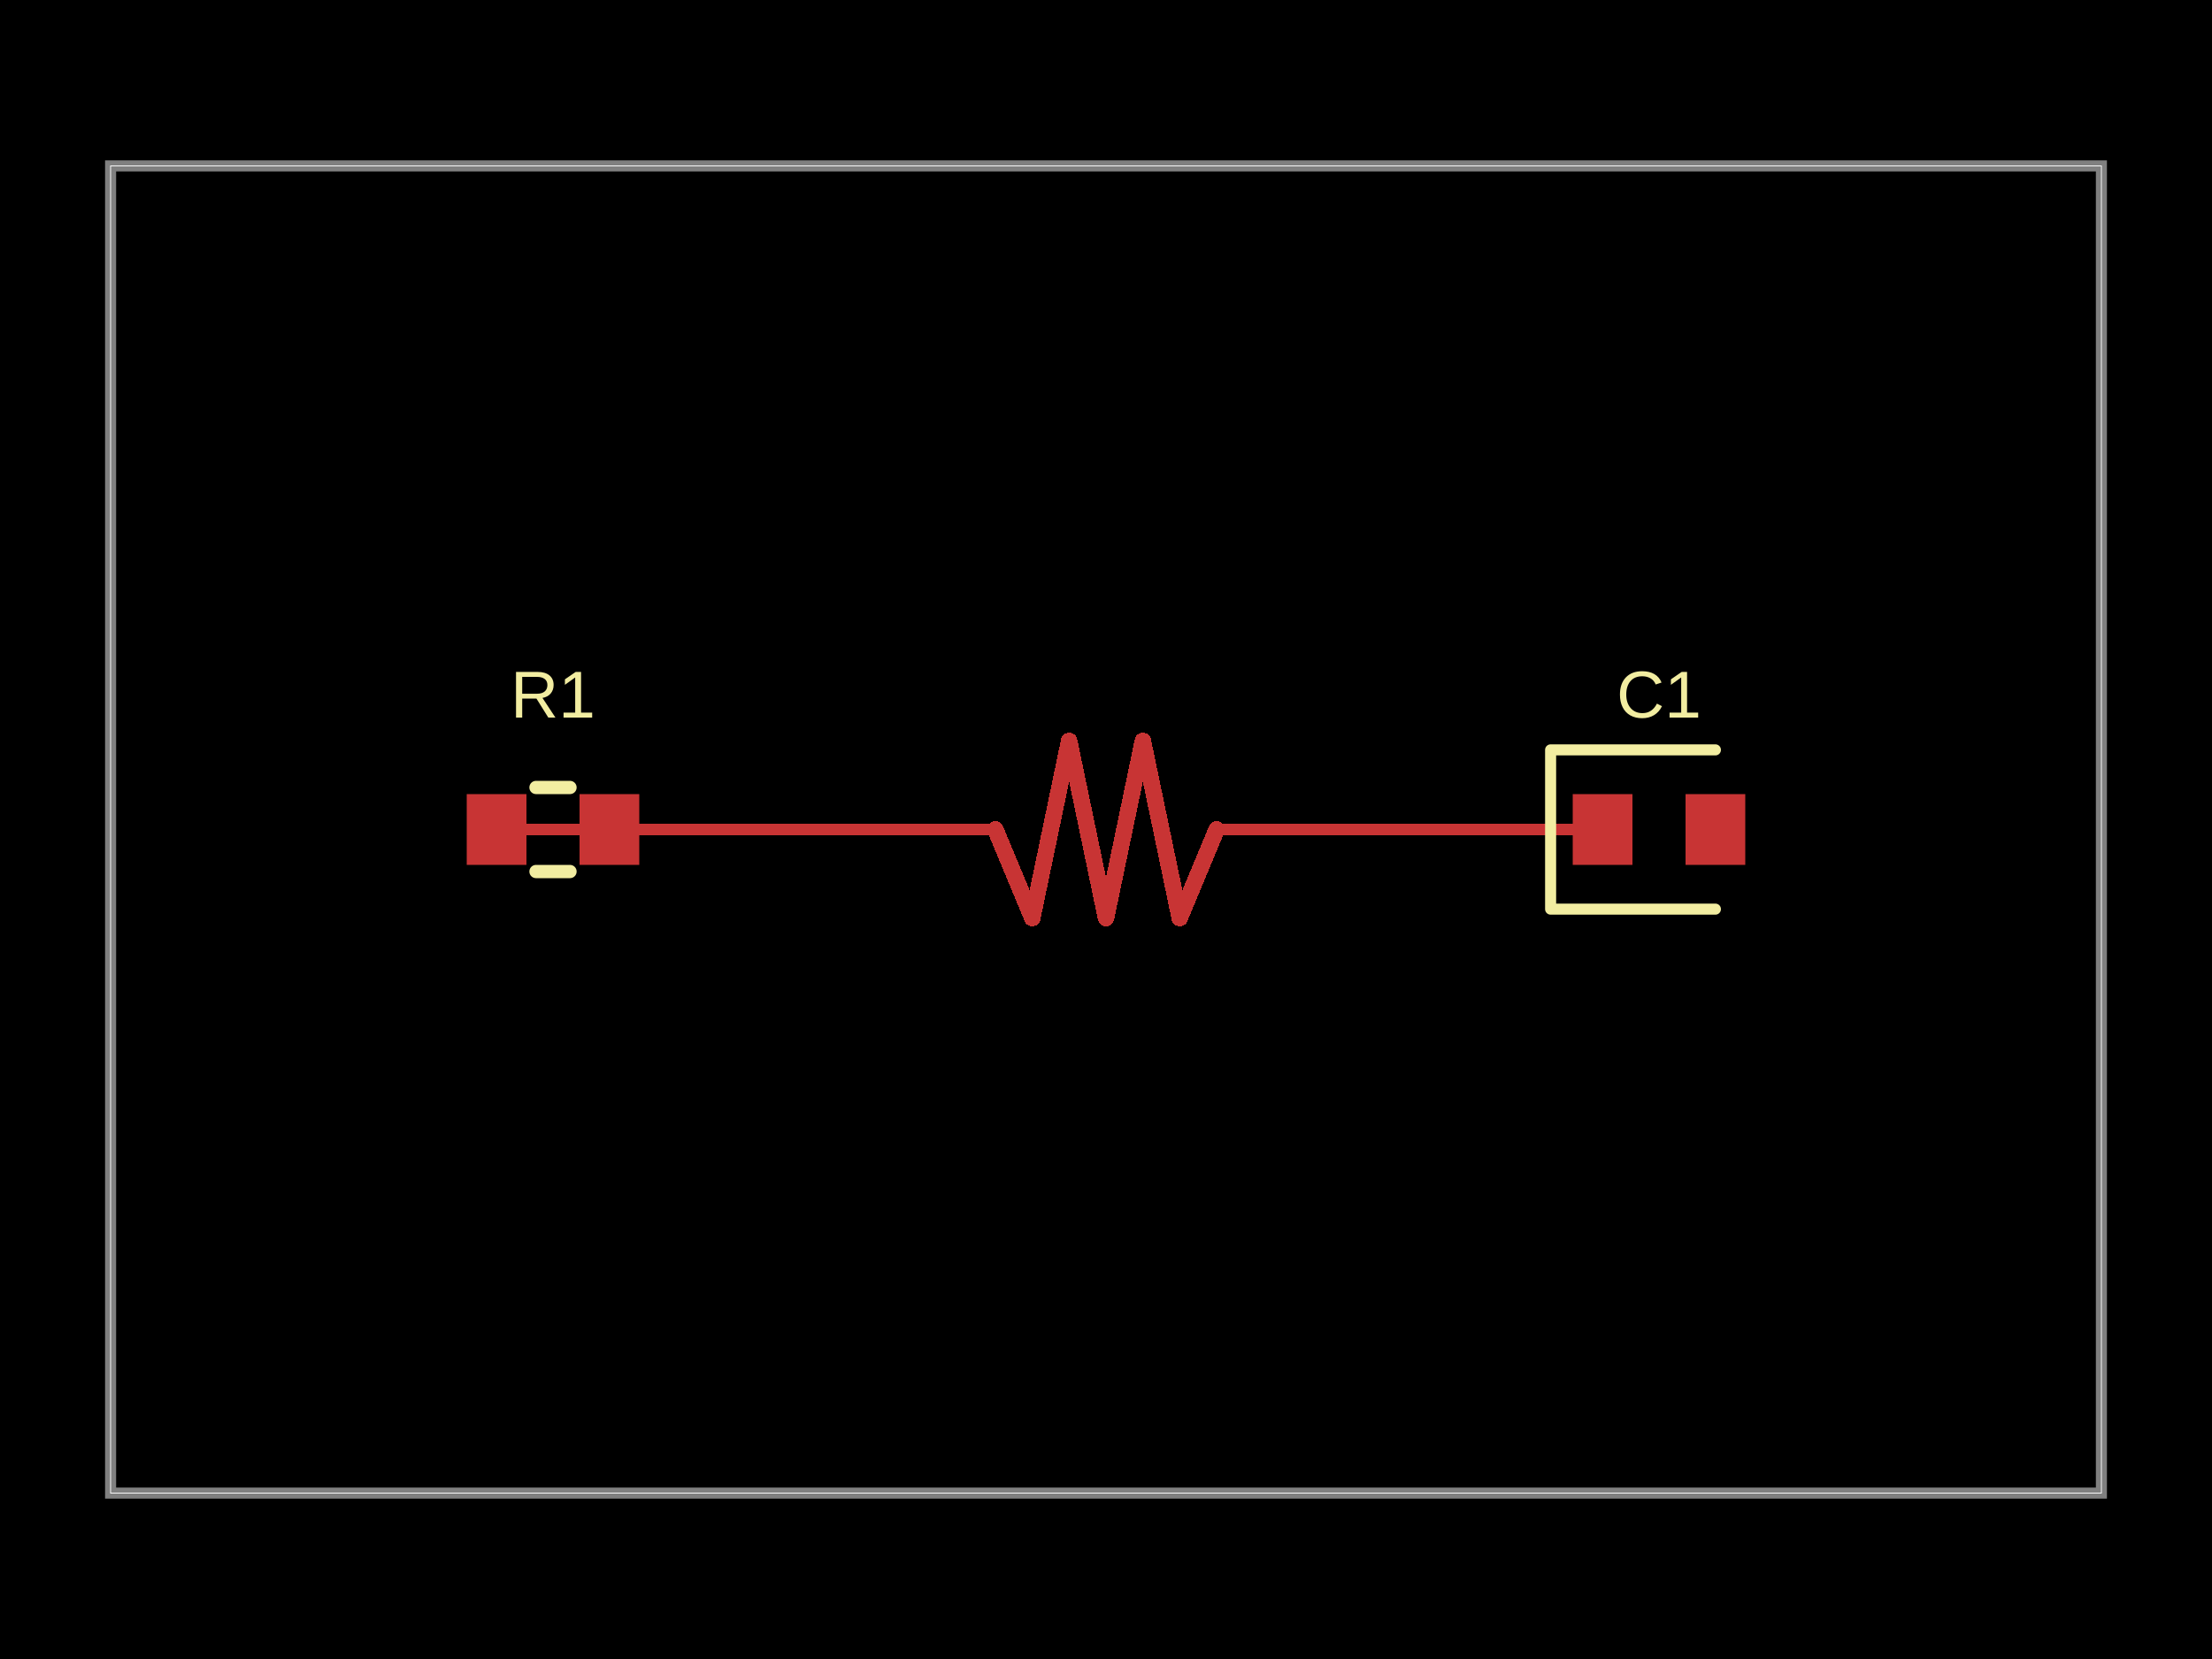
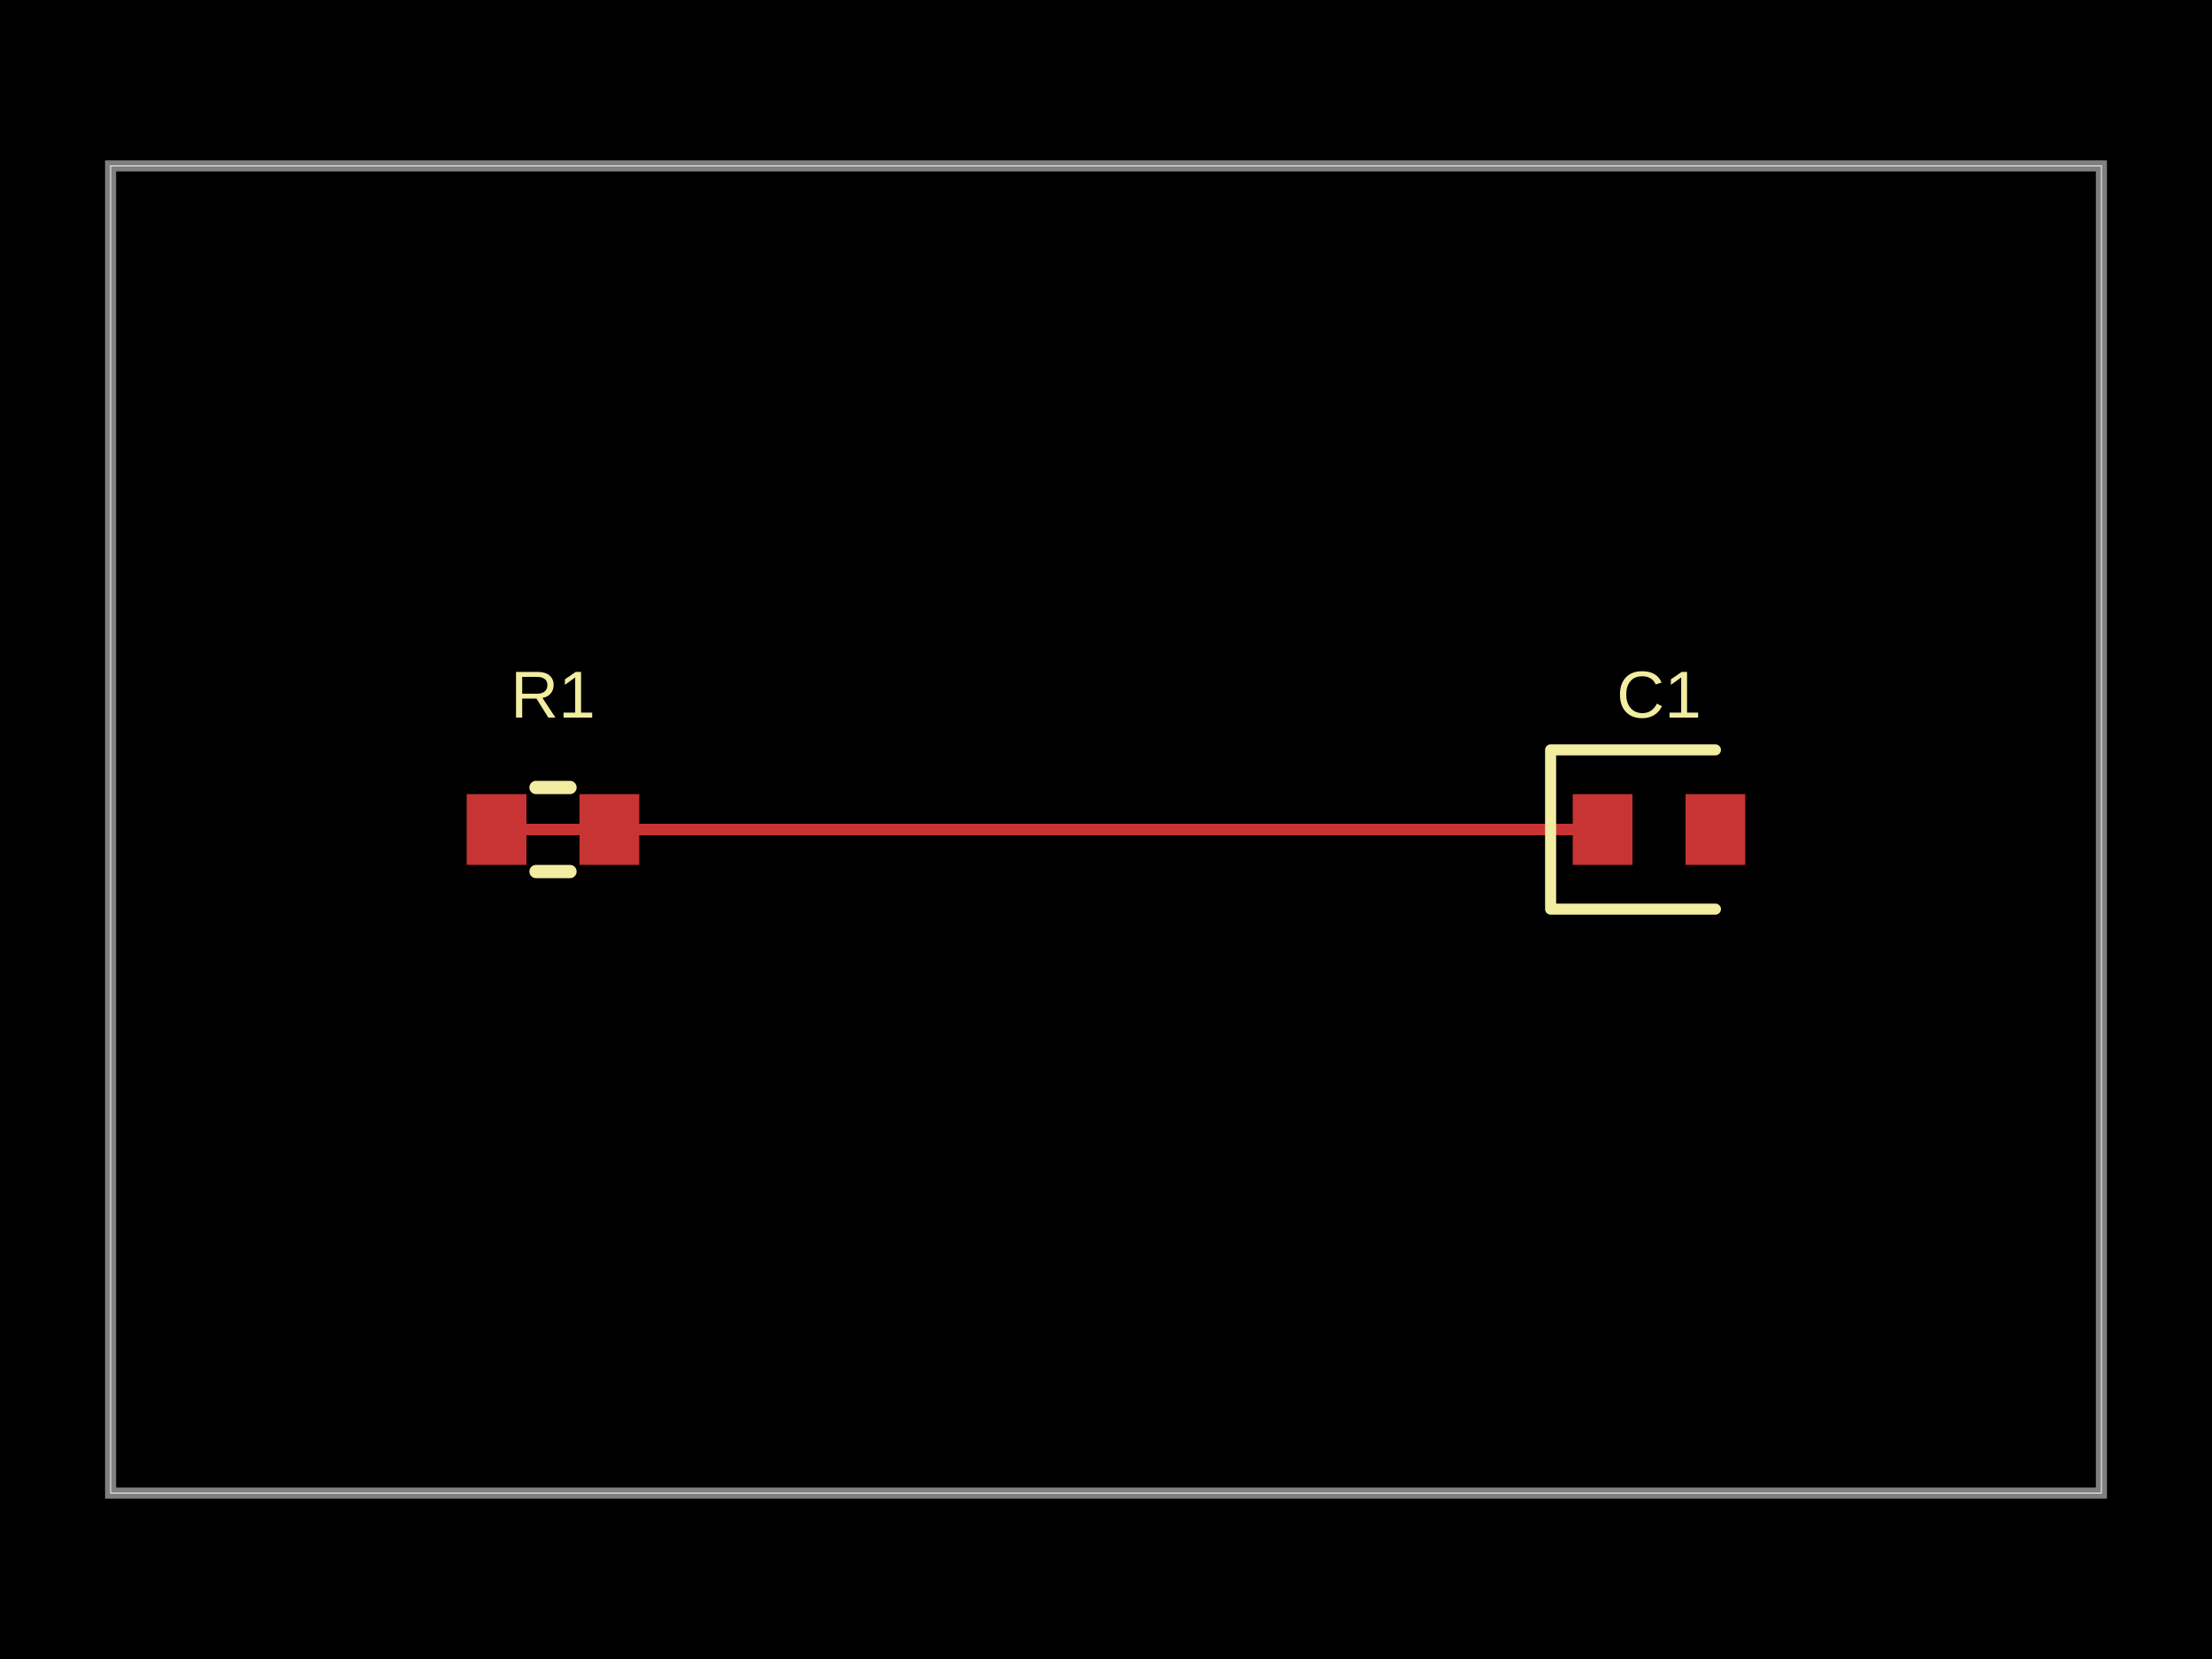
<svg xmlns="http://www.w3.org/2000/svg" width="800" height="600" data-software-used-string="@tscircuit/core@0.0.1252">
  <style />
  <rect class="boundary" x="0" y="0" fill="#000" width="800" height="600" data-type="pcb_background" data-pcb-layer="global" />
  <rect class="pcb-boundary" fill="none" stroke="#fff" stroke-width="0.3" x="40" y="60" width="720" height="480" data-type="pcb_boundary" data-pcb-layer="global" />
  <path class="pcb-board" d="M 40 540 L 760 540 L 760 60 L 40 60 Z" fill="none" stroke="rgba(255, 255, 255, 0.5)" stroke-width="4" data-type="pcb_board" data-pcb-layer="board" />
  <rect class="pcb-pad" fill="rgb(200, 52, 52)" x="168.8" y="287.2" width="21.6" height="25.6" data-type="pcb_smtpad" data-pcb-layer="top" />
  <rect class="pcb-pad" fill="rgb(200, 52, 52)" x="209.6" y="287.2" width="21.6" height="25.6" data-type="pcb_smtpad" data-pcb-layer="top" />
  <rect class="pcb-pad" fill="rgb(200, 52, 52)" x="568.8" y="287.2" width="21.6" height="25.6" data-type="pcb_smtpad" data-pcb-layer="top" />
  <rect class="pcb-pad" fill="rgb(200, 52, 52)" x="609.6" y="287.2" width="21.6" height="25.6" data-type="pcb_smtpad" data-pcb-layer="top" />
-   <path class="pcb-trace" stroke="rgb(200, 52, 52)" fill="none" d="M 179.6 300 L 360 300" stroke-width="4" stroke-linecap="round" stroke-linejoin="round" shape-rendering="crispEdges" data-type="pcb_trace" data-pcb-layer="top" />
-   <path class="pcb-trace" stroke="rgb(200, 52, 52)" fill="none" d="M 440 300 L 579.6 300" stroke-width="4" stroke-linecap="round" stroke-linejoin="round" shape-rendering="crispEdges" data-type="pcb_trace" data-pcb-layer="top" />
-   <path class="pcb-trace" stroke="rgb(200, 52, 52)" fill="none" d="M 360 300 L 373.333 332" stroke-width="6" stroke-linecap="round" stroke-linejoin="round" shape-rendering="crispEdges" data-type="pcb_trace" data-pcb-layer="top" />
-   <path class="pcb-trace" stroke="rgb(200, 52, 52)" fill="none" d="M 373.333 332 L 386.667 268" stroke-width="6" stroke-linecap="round" stroke-linejoin="round" shape-rendering="crispEdges" data-type="pcb_trace" data-pcb-layer="top" />
-   <path class="pcb-trace" stroke="rgb(200, 52, 52)" fill="none" d="M 386.667 268 L 400 332" stroke-width="6" stroke-linecap="round" stroke-linejoin="round" shape-rendering="crispEdges" data-type="pcb_trace" data-pcb-layer="top" />
-   <path class="pcb-trace" stroke="rgb(200, 52, 52)" fill="none" d="M 400 332 L 413.333 268" stroke-width="6" stroke-linecap="round" stroke-linejoin="round" shape-rendering="crispEdges" data-type="pcb_trace" data-pcb-layer="top" />
-   <path class="pcb-trace" stroke="rgb(200, 52, 52)" fill="none" d="M 413.333 268 L 426.667 332" stroke-width="6" stroke-linecap="round" stroke-linejoin="round" shape-rendering="crispEdges" data-type="pcb_trace" data-pcb-layer="top" />
-   <path class="pcb-trace" stroke="rgb(200, 52, 52)" fill="none" d="M 426.667 332 L 440 300" stroke-width="6" stroke-linecap="round" stroke-linejoin="round" shape-rendering="crispEdges" data-type="pcb_trace" data-pcb-layer="top" />
+   <path class="pcb-trace" stroke="rgb(200, 52, 52)" fill="none" d="M 179.6 300 L 579.6 300" stroke-width="4" stroke-linecap="round" stroke-linejoin="round" shape-rendering="crispEdges" data-type="pcb_trace" data-pcb-layer="top" />
  <path class="pcb-silkscreen pcb-silkscreen-top" d="M 193.854 284.8 L 206.146 284.8" fill="none" stroke="#f2eda1" stroke-width="4.8" stroke-linecap="round" stroke-linejoin="round" data-pcb-component-id="pcb_component_0" data-pcb-silkscreen-path-id="pcb_silkscreen_path_0" data-type="pcb_silkscreen_path" data-pcb-layer="top" />
  <path class="pcb-silkscreen pcb-silkscreen-top" d="M 193.854 315.2 L 206.146 315.2" fill="none" stroke="#f2eda1" stroke-width="4.8" stroke-linecap="round" stroke-linejoin="round" data-pcb-component-id="pcb_component_0" data-pcb-silkscreen-path-id="pcb_silkscreen_path_1" data-type="pcb_silkscreen_path" data-pcb-layer="top" />
  <text x="0" y="0" dx="0" dy="0" fill="#f2eda1" font-family="Arial, sans-serif" font-size="24" text-anchor="middle" dominant-baseline="central" transform="matrix(1,0,0,1,200,251.2)" class="pcb-silkscreen-text pcb-silkscreen-top" data-pcb-silkscreen-text-id="pcb_component_0" stroke="none" data-type="pcb_silkscreen_text" data-pcb-layer="top">R1</text>
  <path class="pcb-silkscreen pcb-silkscreen-top" d="M 620.4 271.2 L 560.8 271.2 L 560.8 328.8 L 620.4 328.8" fill="none" stroke="#f2eda1" stroke-width="4" stroke-linecap="round" stroke-linejoin="round" data-pcb-component-id="pcb_component_1" data-pcb-silkscreen-path-id="pcb_silkscreen_path_2" data-type="pcb_silkscreen_path" data-pcb-layer="top" />
  <text x="0" y="0" dx="0" dy="0" fill="#f2eda1" font-family="Arial, sans-serif" font-size="24" text-anchor="middle" dominant-baseline="central" transform="matrix(1,0,0,1,600,251.2)" class="pcb-silkscreen-text pcb-silkscreen-top" data-pcb-silkscreen-text-id="pcb_component_1" stroke="none" data-type="pcb_silkscreen_text" data-pcb-layer="top">C1</text>
</svg>
